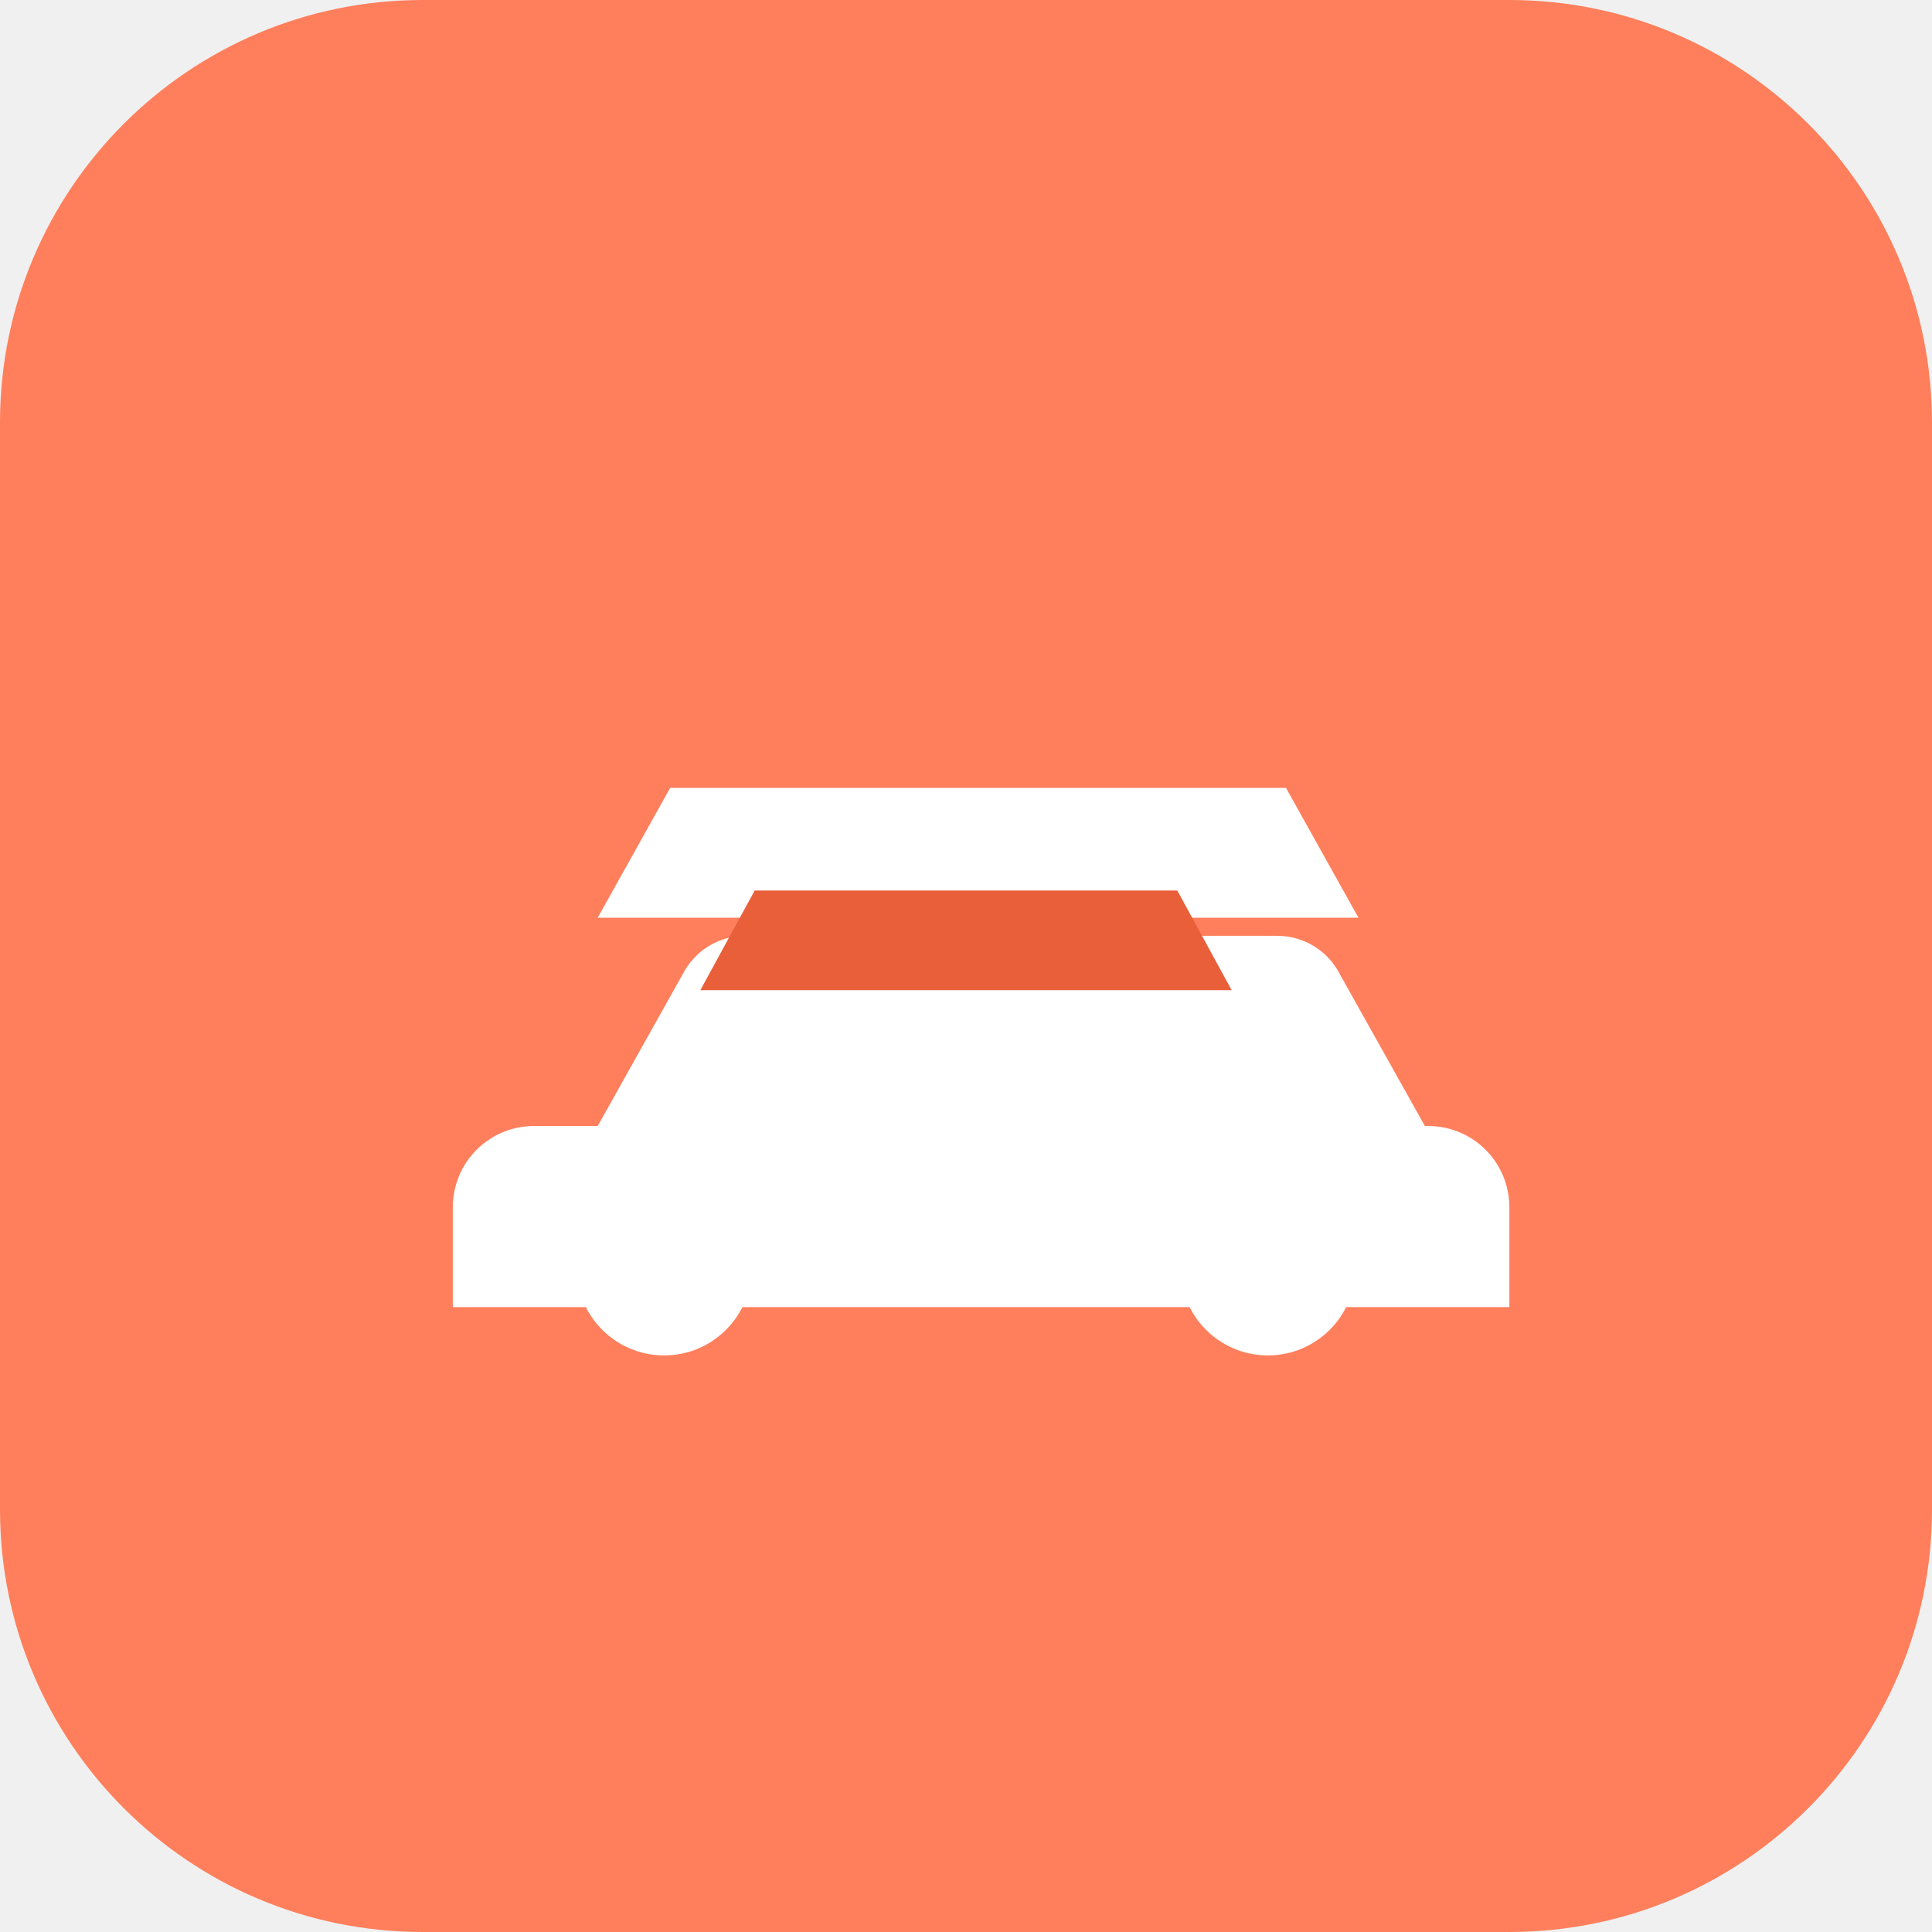
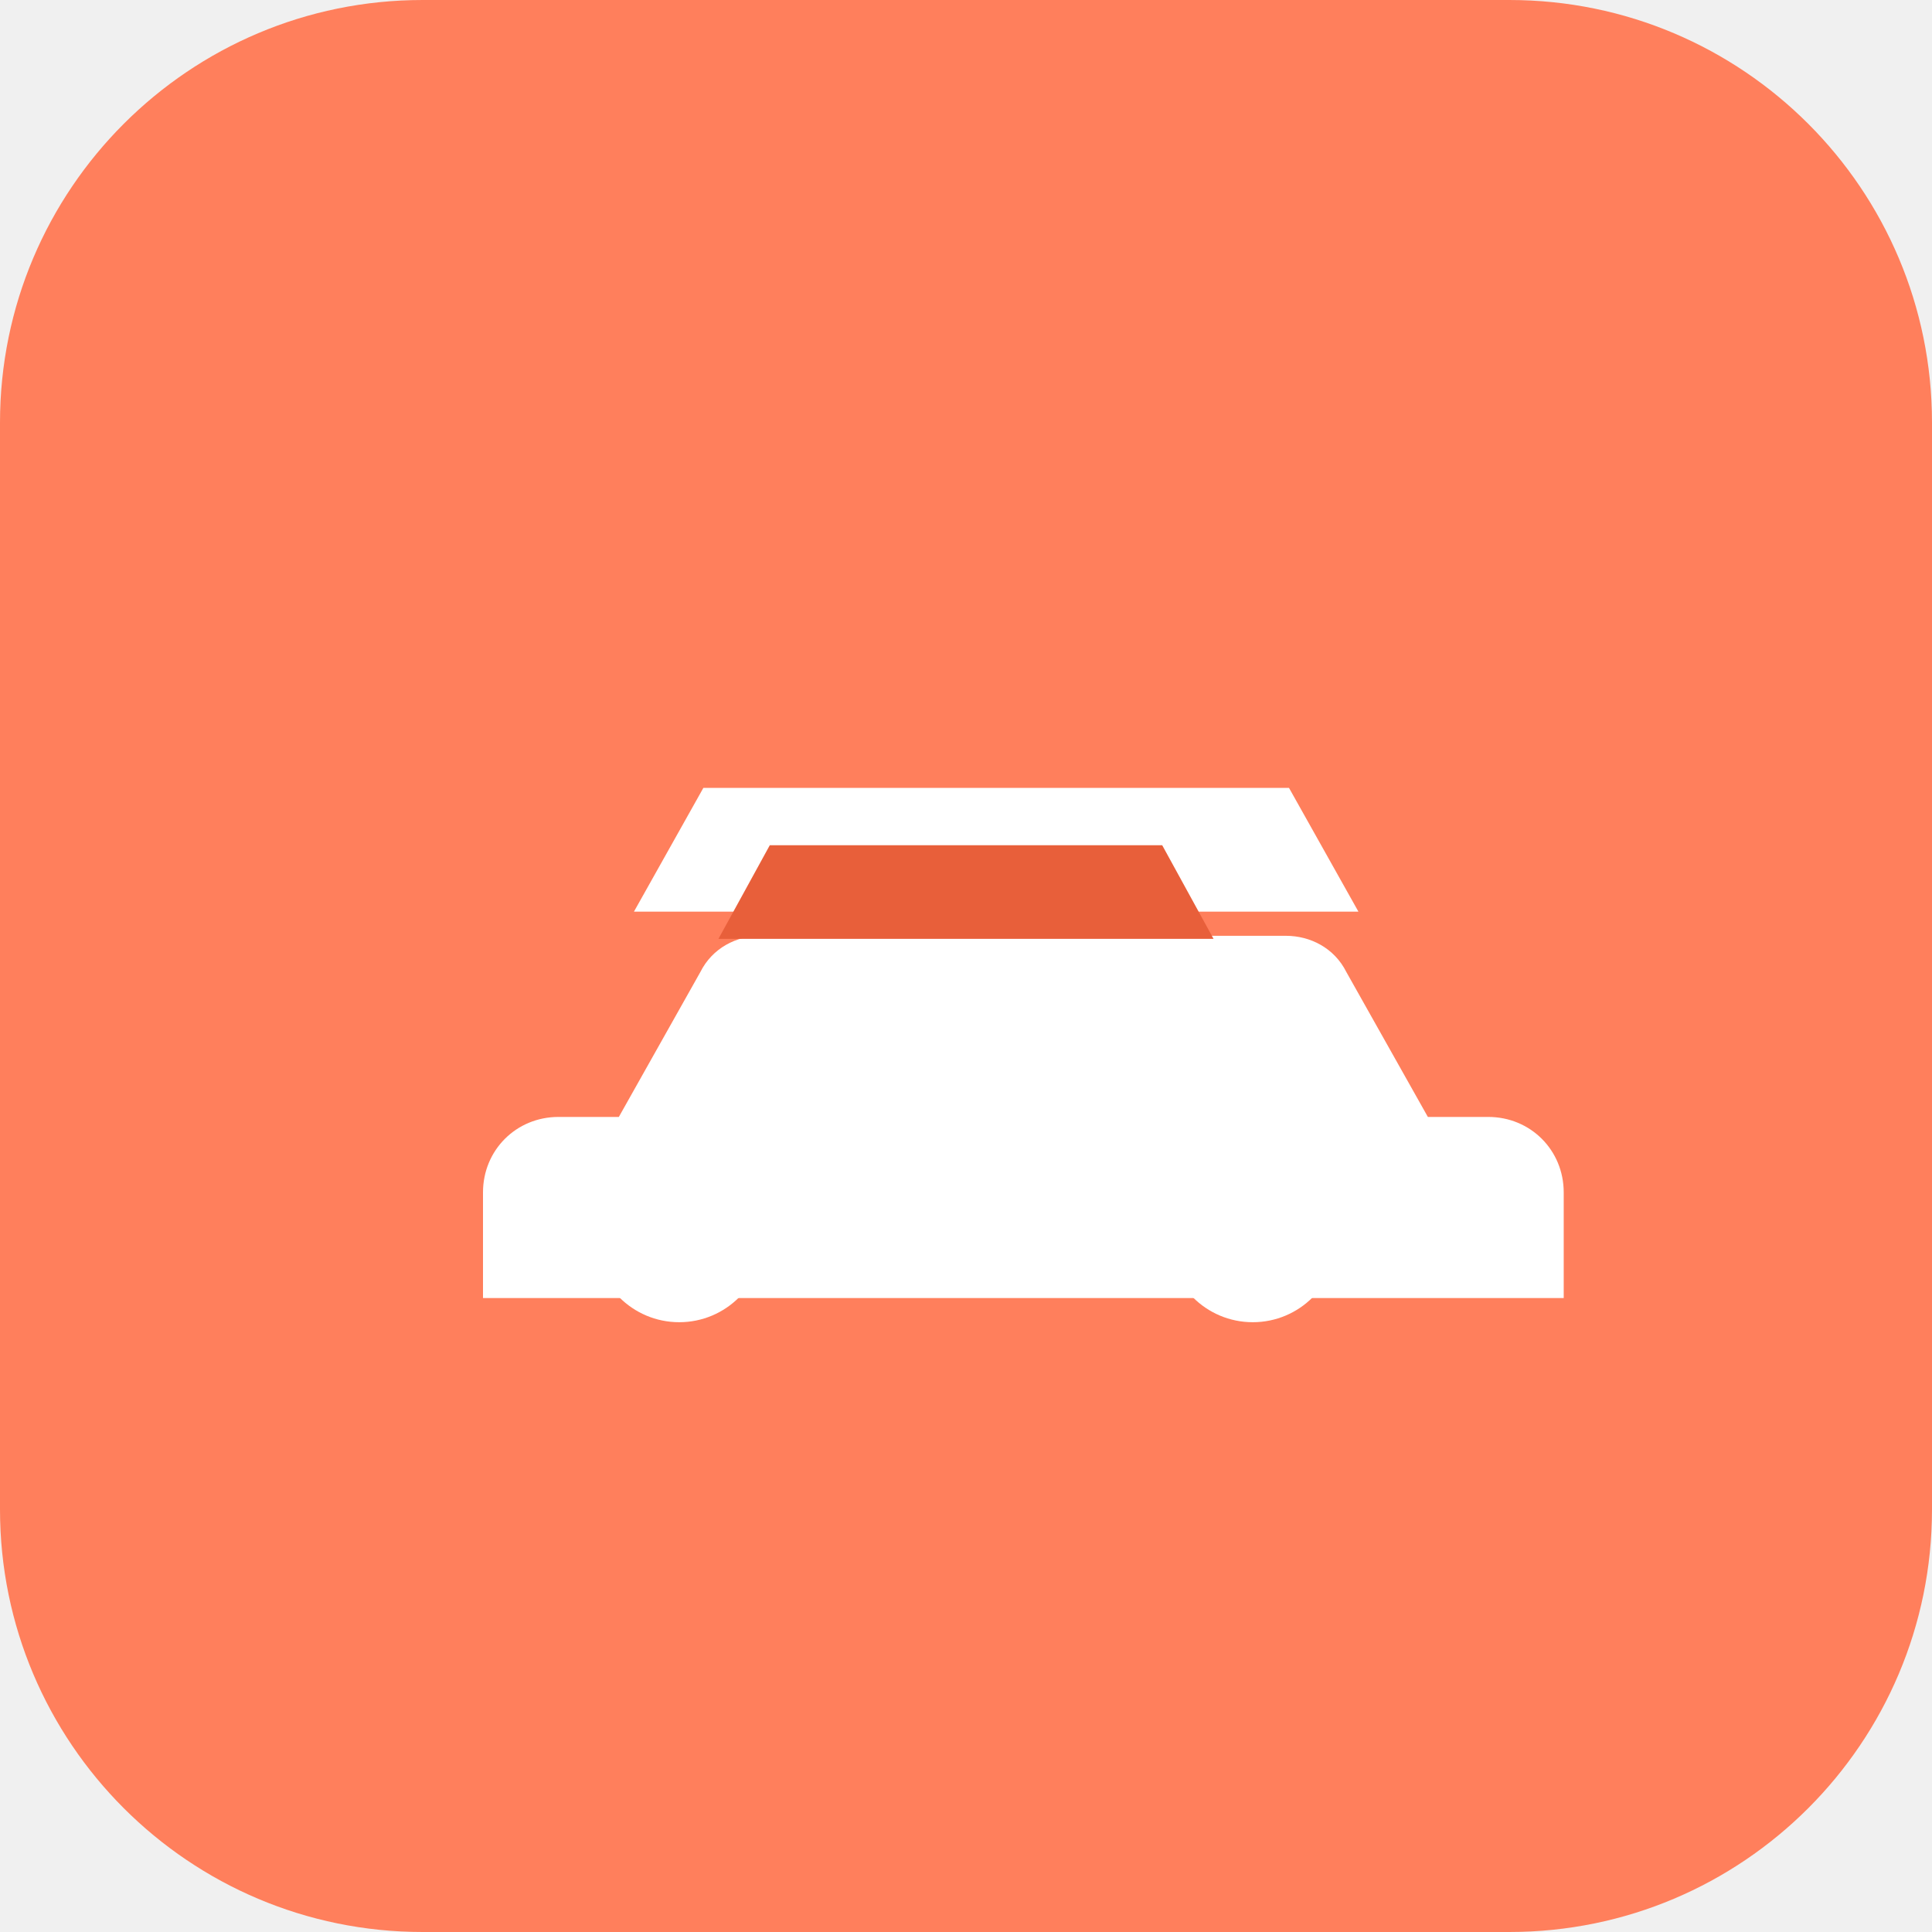
<svg xmlns="http://www.w3.org/2000/svg" viewBox="0 0 64 64" fill="none" role="img" aria-label="ImportCRM">
  <rect width="64" height="64" rx="14" fill="#FF7F5C" />
-   <path fill="#FFFFFF" d="M15 40c0-1.5 1.2-2.7 2.7-2.7h2.1l2.8-5c.4-.8 1.2-1.3 2.1-1.3h17.6c.9 0 1.7.5 2.1 1.3l2.8 5H47.3c1.5 0 2.7 1.2 2.7 2.7v3.3H15V40zm4.8-9.6 2.4-4.3h20.4l2.4 4.3H19.8z" />
-   <path fill="#E85F3A" d="M25 29.5h14l1.8 3.3H23.2l1.8-3.3z" />
-   <circle cx="22" cy="42" r="2.9" fill="#FFFFFF" />
-   <circle cx="42" cy="42" r="2.9" fill="#FFFFFF" />
+   <path fill="#FFFFFF" d="M16 39.5c0-1.4 1.1-2.5 2.5-2.5h2l2.7-4.8c0.4-0.8 1.2-1.2 2-1.2h17.4c0.8 0 1.6 0.4 2 1.2l2.7 4.8h2c1.4 0 2.5 1.1 2.5 2.5V43H16V39.5zm5-9.3 2.3-4.1h19.4l2.3 4.1H21z" />
+   <path fill="#E85F3A" d="M25.5 28h13l1.7 3.1H23.8L25.5 28z" />
+   <circle cx="22.5" cy="41" r="2.8" fill="#FFFFFF" />
+   <circle cx="41.5" cy="41" r="2.8" fill="#FFFFFF" />
</svg>
